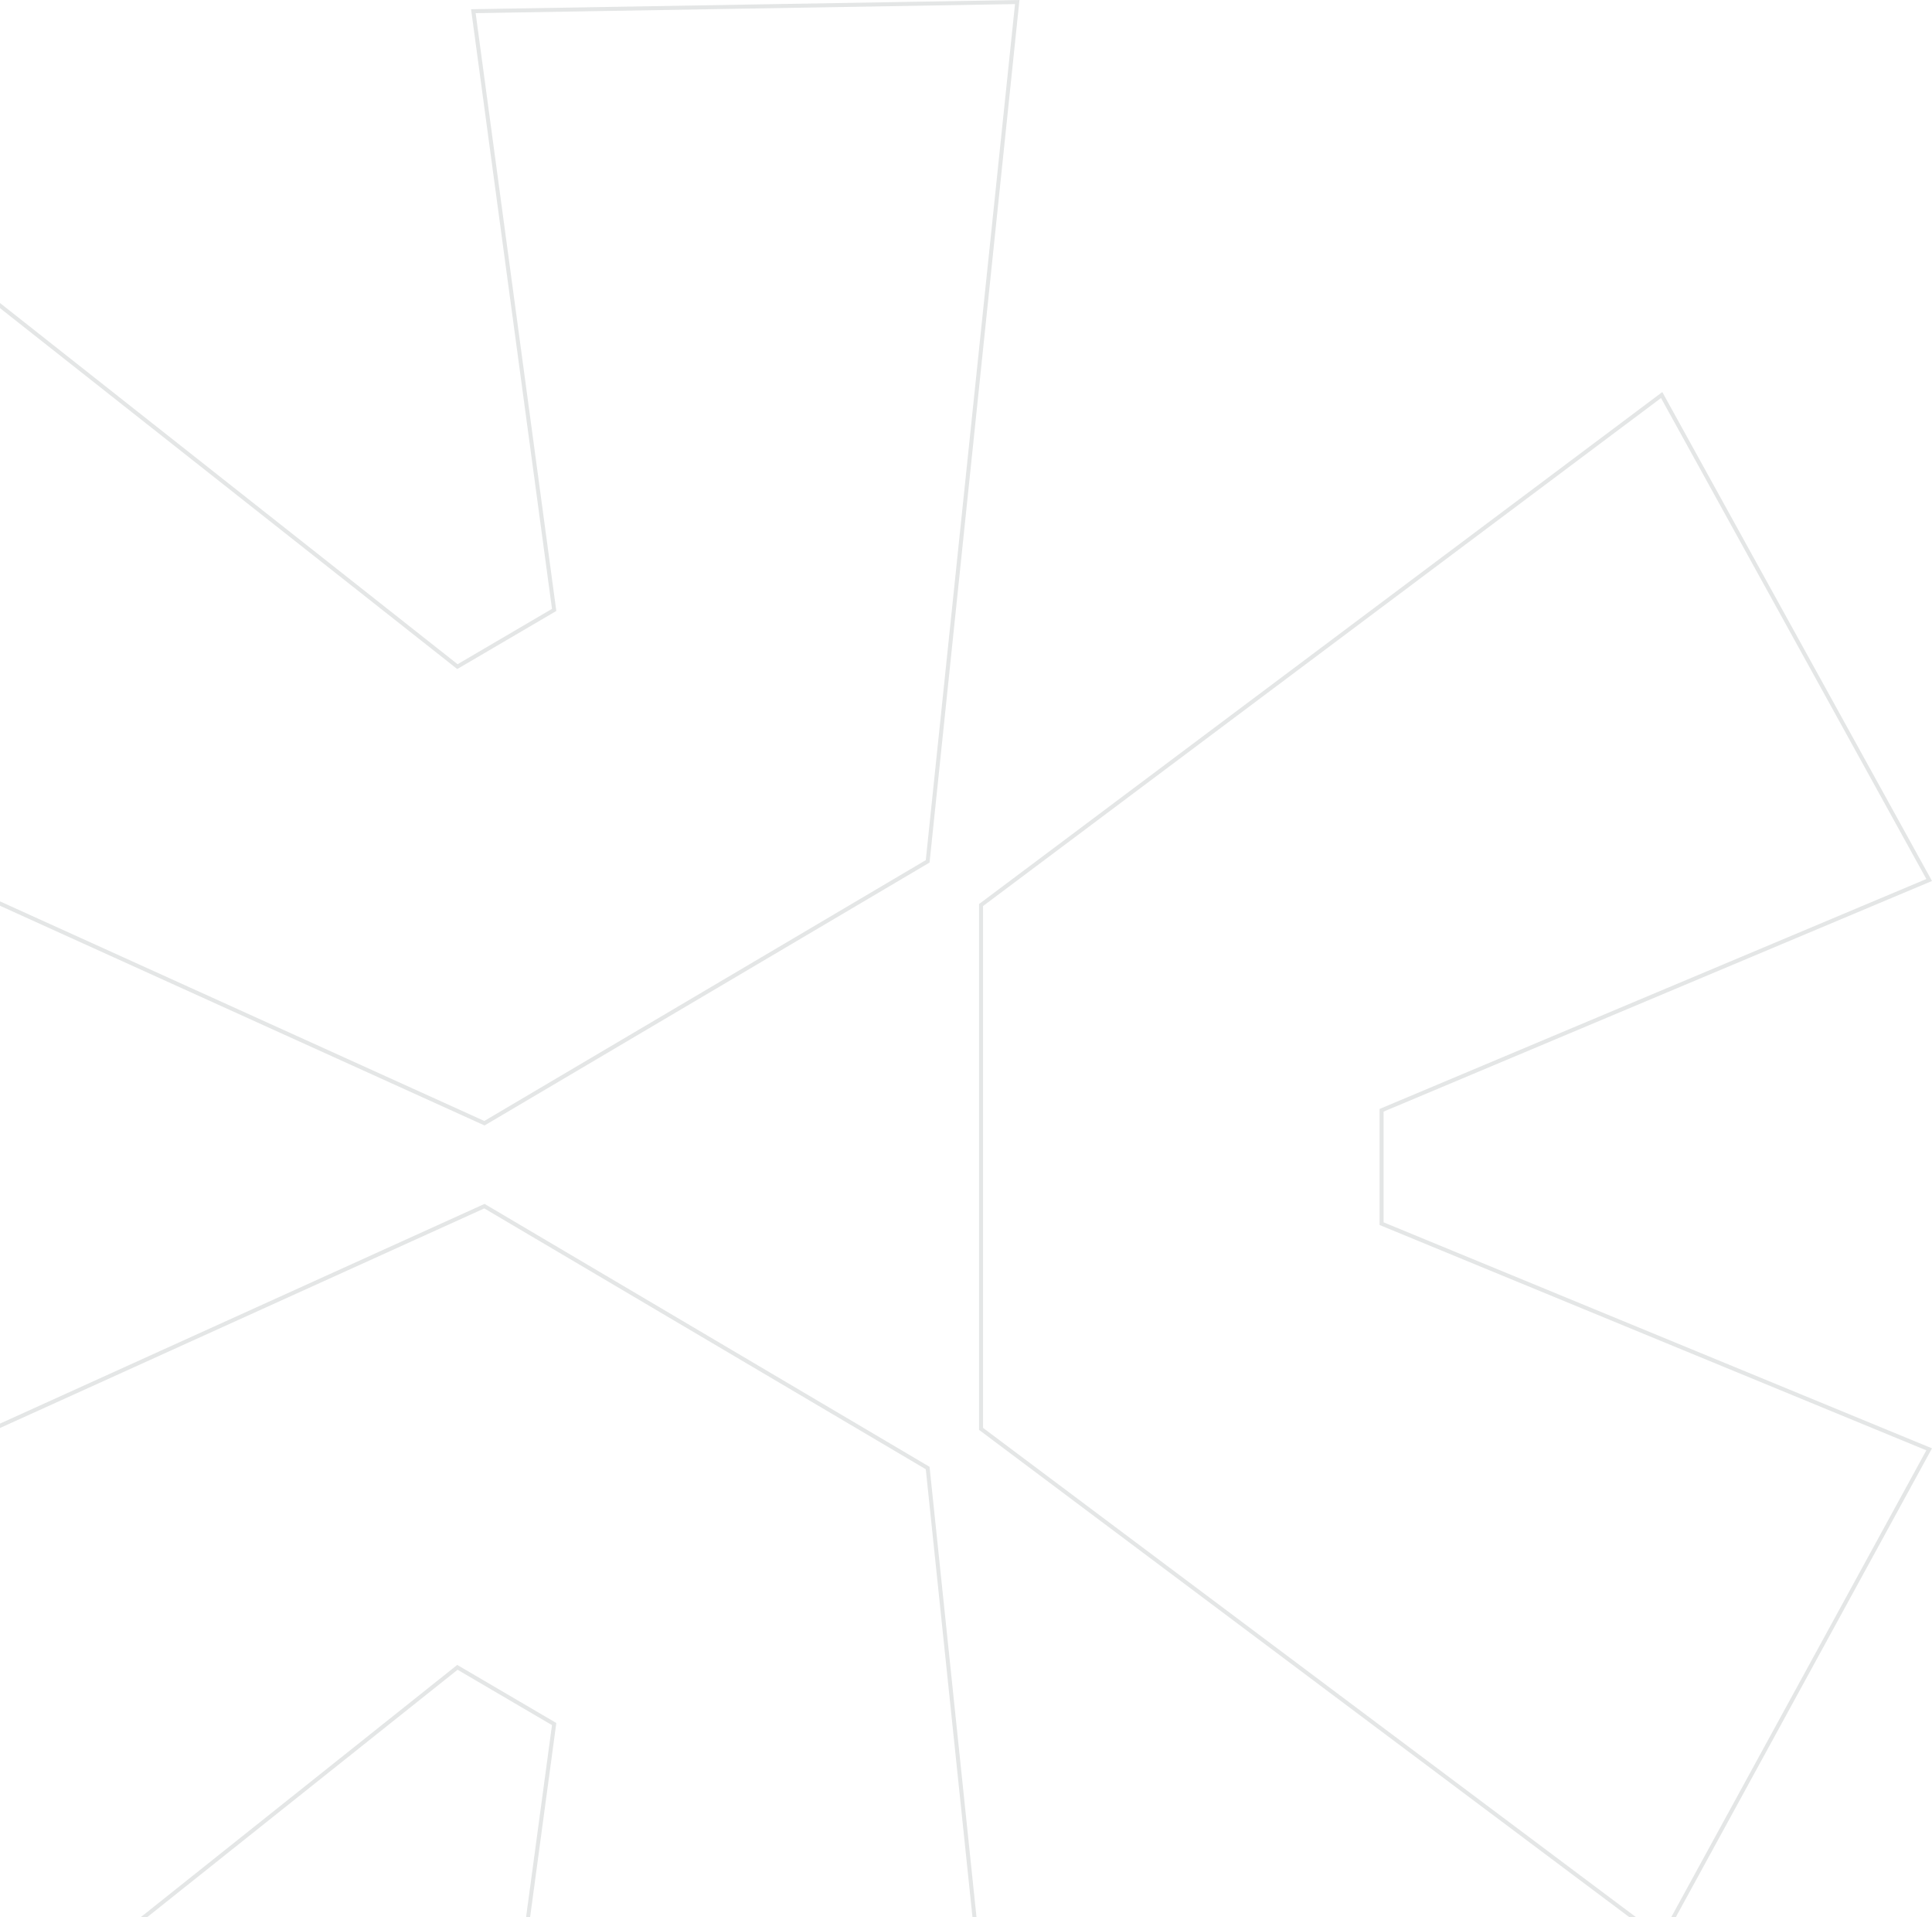
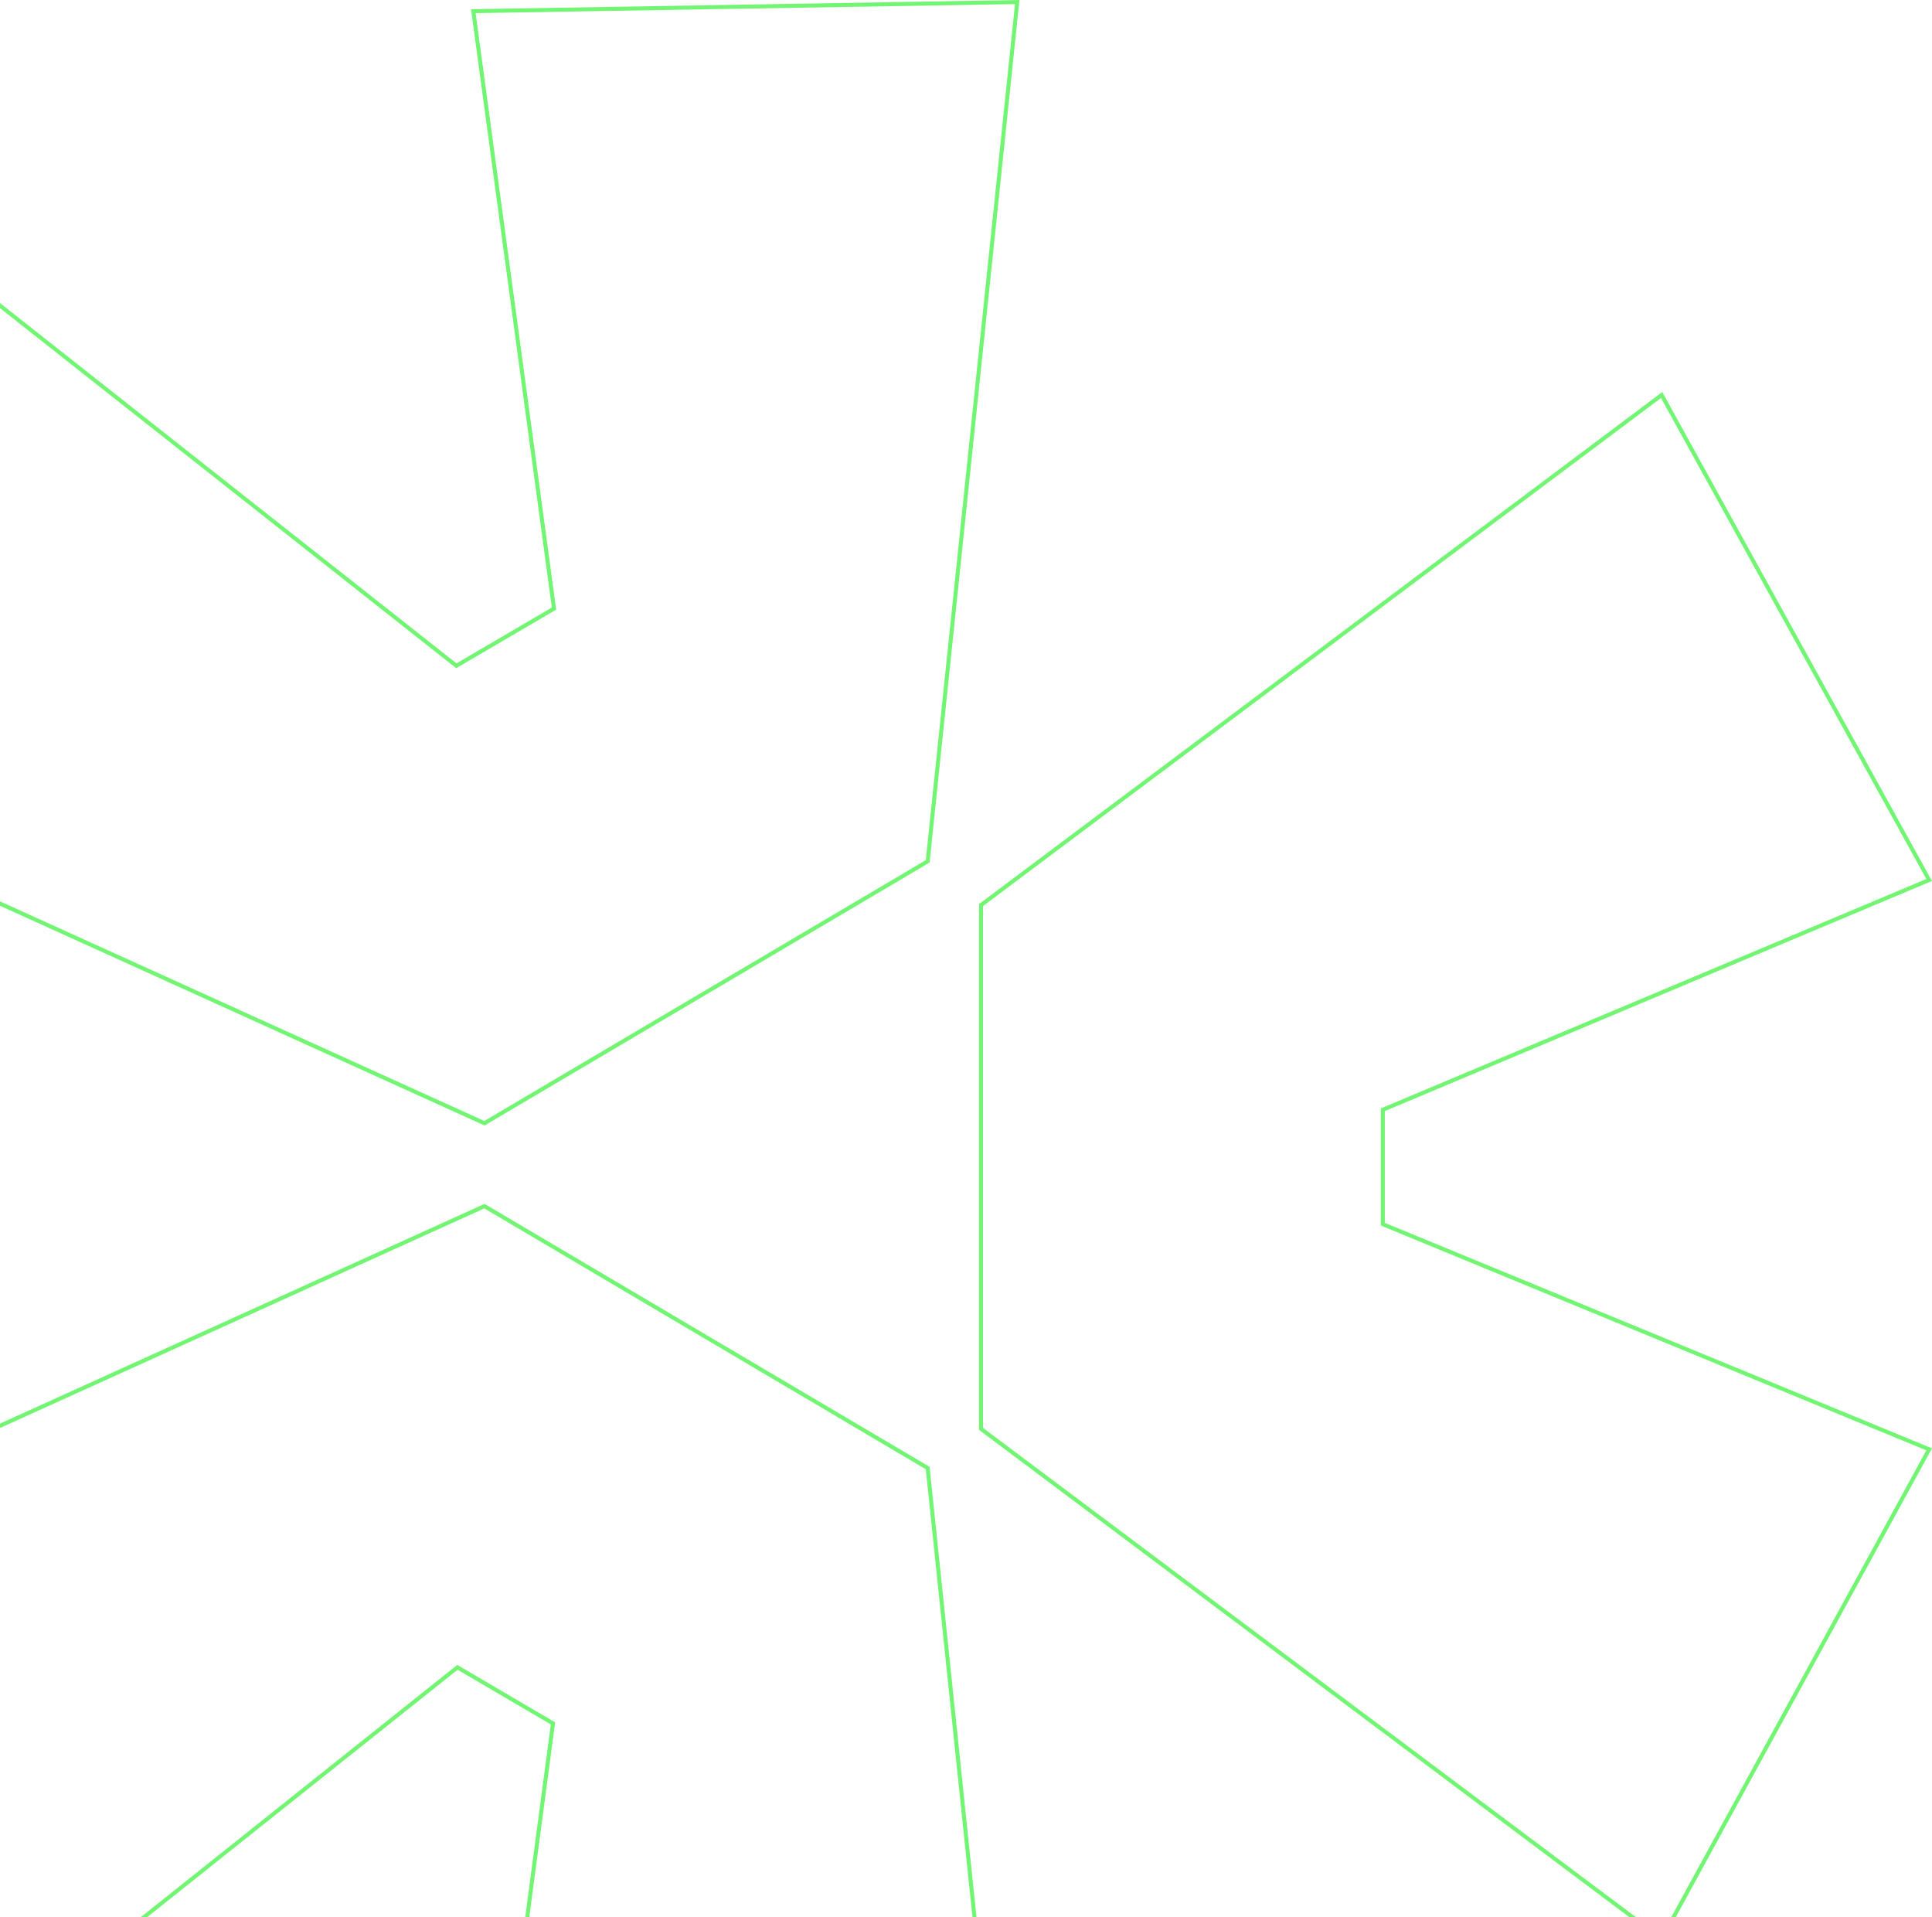
- <svg xmlns="http://www.w3.org/2000/svg" width="482" height="478" viewBox="0 0 482 478" fill="none">
-   <path d="M231.438 366.16L253.783 580.495L118.095 579.35L138.205 430.35L138.249 430.021L137.962 429.852L114.412 416.047L114.116 415.874L113.848 416.087L-1.21 507.771L-71.289 387.943L120.856 300.842L231.438 366.16Z" stroke="#1F2A2E" stroke-opacity="0.12" />
-   <path d="M481.293 219.493L344.986 276.802L344.68 276.931V305.209L344.99 305.337L481.293 361.498L414.553 483.603L244.753 356.396V225.742L414.555 98.531L481.293 219.493Z" stroke="#1F2A2E" stroke-opacity="0.12" />
-   <path d="M231.438 214.839L120.857 280.156L-71.29 193.055L-2.329 74.38L113.85 166.062L114.117 166.274L114.412 166.102L137.962 152.296L138.249 152.128L138.205 151.798L118.094 2.79L253.783 0.509L231.438 214.839Z" stroke="#1F2A2E" stroke-opacity="0.12" />
+ <svg xmlns="http://www.w3.org/2000/svg" id="Layer_1" version="1.1" viewBox="0 0 482 478">
+   <defs>
+     <style>
+       .st0 {
+         fill: none;
+         stroke: #72f573;
+       }
+     </style>
+   </defs>
+   <polygon class="st0" points="118.09 2.79 253.78 .51 231.44 214.84 120.86 280.16 -71.29 193.05 -2.33 74.38 113.85 166.06 138.21 151.8 118.09 2.79" />
+   <polygon class="st0" points="244.75 225.74 244.75 356.4 414.55 483.6 481.29 361.5 344.99 305.34 344.99 276.8 481.29 219.49 414.55 98.53 244.75 225.74" />
+   <polygon class="st0" points="231.44 366.16 253.78 580.49 118.1 579.35 137.96 429.85 114.12 415.87 -1.21 507.77 -71.29 387.94 120.86 300.84 231.44 366.16" />
</svg>
